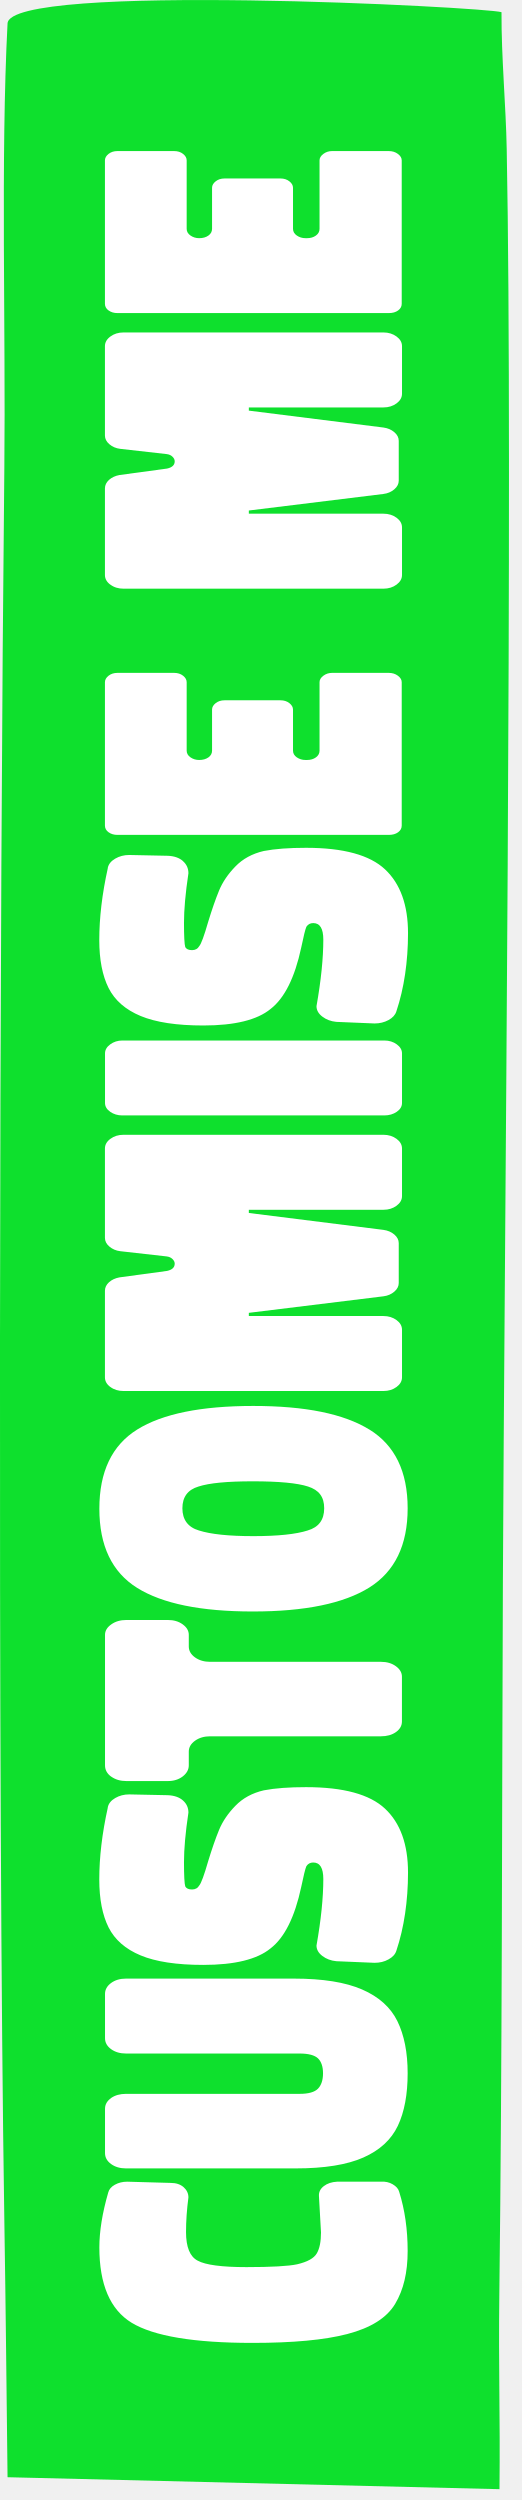
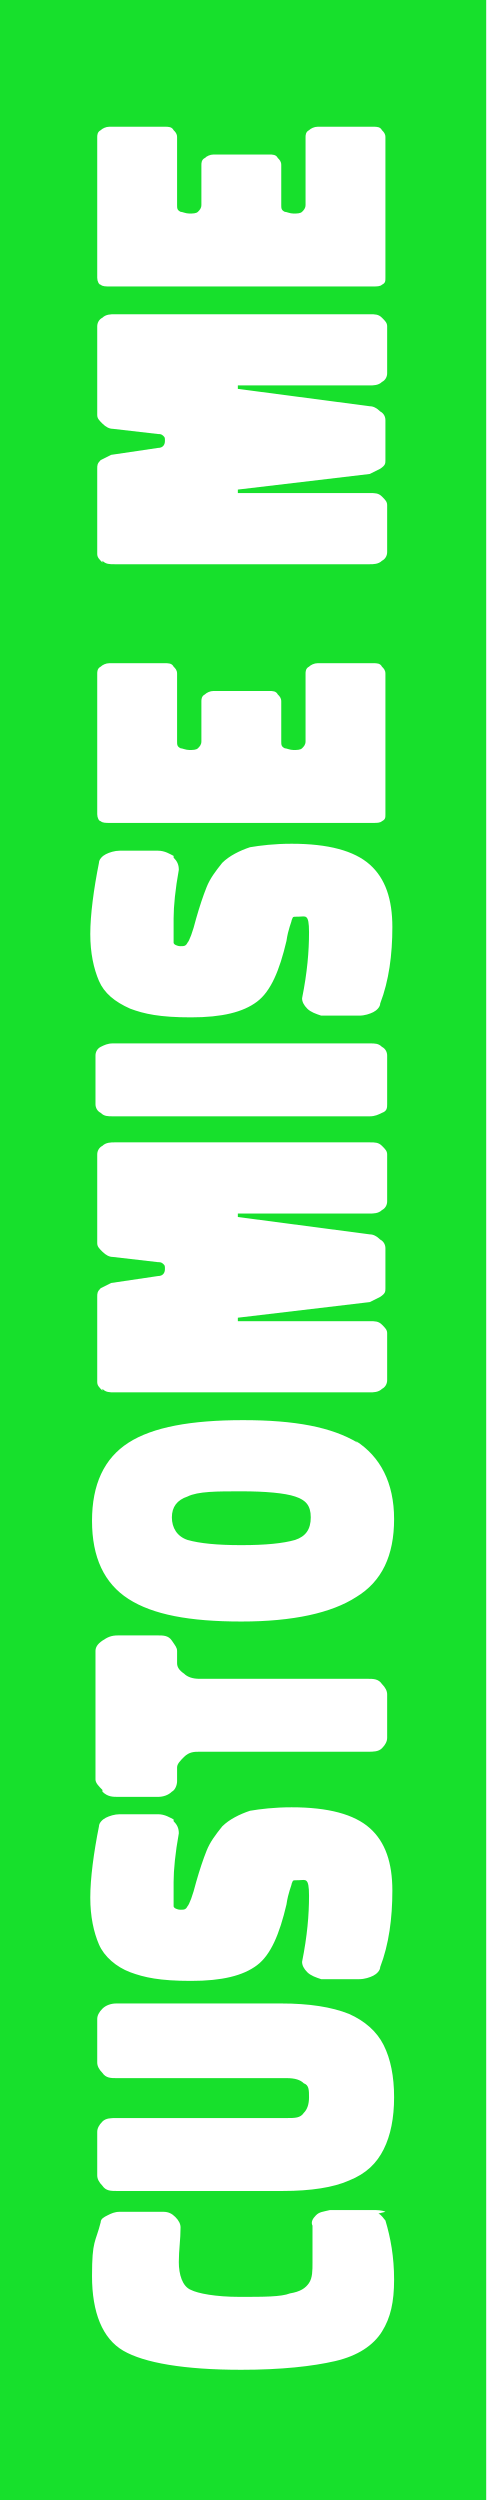
- <svg xmlns="http://www.w3.org/2000/svg" width="34" height="163" viewBox="0 0 34 163" fill="none">
-   <g clip-path="url(#clip0_386_5374)">
-     <path d="M32.57 162.295L0.492 161.515C0.416 155.259 0.383 151.022 0.283 144.771C-0.166 116.12 -0.024 59.122 0.283 30.523C0.378 21.496 0.038 10.289 0.492 1.527C0.633 -1.168 31.691 0.463 32.698 0.794C32.684 3.731 32.986 6.908 33.038 9.731C33.45 31.015 32.878 82.046 32.788 103.268C32.722 118.744 32.745 134.174 32.556 149.589C32.495 154.493 32.618 157.391 32.566 162.29L32.57 162.295Z" fill="#0EE02D" />
-     <path d="M25.605 142.416C25.832 142.548 25.974 142.709 26.026 142.903C26.395 144.076 26.579 145.362 26.579 146.766C26.579 148.17 26.31 149.296 25.766 150.208C25.222 151.121 24.182 151.778 22.64 152.18C21.151 152.568 19.094 152.757 16.465 152.757C12.644 152.757 10.02 152.317 8.582 151.443C7.183 150.587 6.478 148.946 6.478 146.53C6.478 145.48 6.672 144.288 7.055 142.955C7.107 142.747 7.254 142.572 7.49 142.444C7.727 142.312 7.996 142.246 8.289 142.246L11.126 142.326C11.476 142.326 11.755 142.416 11.968 142.6C12.176 142.785 12.285 143.007 12.285 143.272C12.181 144.061 12.129 144.813 12.129 145.532C12.129 146.511 12.384 147.135 12.89 147.395C13.396 147.674 14.46 147.816 16.068 147.816C17.675 147.816 18.82 147.754 19.378 147.631C20.044 147.475 20.47 147.239 20.654 146.922C20.839 146.605 20.929 146.151 20.929 145.556L20.796 143.191C20.777 142.926 20.886 142.709 21.113 142.534C21.34 142.359 21.629 142.264 21.979 142.246L24.844 142.246C25.123 142.227 25.378 142.283 25.605 142.416Z" fill="white" />
-     <path d="M7.239 136.793C7.504 136.609 7.826 136.519 8.214 136.519L19.539 136.519C20.115 136.519 20.517 136.406 20.735 136.179C20.952 135.952 21.061 135.616 21.061 135.181C21.061 134.746 20.952 134.42 20.735 134.207C20.517 133.999 20.115 133.89 19.539 133.89L8.214 133.89C7.831 133.89 7.504 133.796 7.239 133.602C6.975 133.408 6.847 133.171 6.847 132.892L6.847 130.003C6.847 129.724 6.979 129.488 7.239 129.294C7.504 129.1 7.826 129.005 8.214 129.005L19.17 129.005C21.042 129.005 22.522 129.242 23.61 129.715C24.698 130.188 25.463 130.873 25.908 131.776C26.352 132.68 26.579 133.814 26.579 135.181C26.579 136.548 26.367 137.706 25.936 138.609C25.506 139.512 24.759 140.198 23.69 140.671C22.622 141.144 21.151 141.38 19.274 141.38L8.214 141.38C7.831 141.38 7.504 141.286 7.239 141.092C6.975 140.898 6.847 140.661 6.847 140.382L6.847 137.493C6.847 137.214 6.979 136.983 7.239 136.798L7.239 136.793Z" fill="white" />
-     <path d="M11.93 117.392C12.167 117.6 12.285 117.865 12.285 118.182C12.091 119.477 11.996 120.555 11.996 121.411C11.996 122.267 12.025 122.83 12.077 122.986C12.148 123.128 12.294 123.194 12.521 123.194C12.729 123.194 12.89 123.109 12.994 122.929C13.117 122.787 13.311 122.262 13.571 121.355C13.817 120.551 14.053 119.87 14.28 119.317C14.507 118.763 14.862 118.238 15.344 117.742C15.827 117.241 16.446 116.905 17.198 116.73C17.936 116.588 18.853 116.522 19.955 116.522C22.39 116.522 24.106 116.99 25.104 117.926C26.102 118.863 26.603 120.253 26.603 122.092C26.603 123.932 26.348 125.681 25.842 127.19C25.771 127.417 25.601 127.606 25.331 127.752C25.062 127.904 24.759 127.975 24.423 127.975L21.927 127.871C21.577 127.837 21.274 127.724 21.019 127.53C20.763 127.336 20.636 127.109 20.636 126.849C20.933 125.166 21.08 123.724 21.08 122.513C21.08 121.794 20.863 121.435 20.423 121.435C20.229 121.435 20.082 121.515 19.978 121.671C19.907 121.827 19.794 122.286 19.638 123.038C19.217 125 18.55 126.334 17.642 127.034C16.768 127.752 15.302 128.112 13.254 128.112C11.519 128.112 10.157 127.904 9.169 127.492C8.18 127.081 7.485 126.471 7.079 125.667C6.677 124.863 6.473 123.818 6.473 122.541C6.473 121.09 6.658 119.529 7.027 117.865L7.027 117.837C7.079 117.591 7.239 117.392 7.514 117.231C7.783 117.075 8.086 116.995 8.422 116.995L10.942 117.047C11.363 117.066 11.689 117.179 11.925 117.387L11.93 117.392Z" fill="white" />
-     <path d="M7.254 115.841C6.984 115.647 6.847 115.401 6.847 115.103L6.847 106.592C6.847 106.327 6.984 106.1 7.254 105.911C7.523 105.717 7.854 105.623 8.237 105.623L10.942 105.623C11.33 105.623 11.651 105.717 11.916 105.911C12.181 106.105 12.309 106.332 12.309 106.592L12.309 107.353C12.309 107.632 12.446 107.869 12.715 108.063C12.985 108.256 13.316 108.351 13.699 108.351L24.839 108.351C25.227 108.351 25.549 108.446 25.813 108.639C26.078 108.833 26.206 109.06 26.206 109.32L26.206 112.238C26.206 112.517 26.073 112.749 25.813 112.933C25.553 113.117 25.227 113.207 24.839 113.207L13.699 113.207C13.316 113.207 12.985 113.302 12.715 113.496C12.446 113.69 12.309 113.926 12.309 114.205L12.309 115.099C12.309 115.378 12.176 115.619 11.916 115.822C11.651 116.025 11.33 116.125 10.942 116.125L8.237 116.125C7.854 116.125 7.523 116.03 7.254 115.836L7.254 115.841Z" fill="white" />
-     <path d="M24.083 93.205C25.747 94.231 26.579 95.943 26.579 98.341C26.579 100.738 25.747 102.459 24.083 103.504C22.418 104.544 19.889 105.069 16.489 105.069C13.089 105.069 10.597 104.559 8.947 103.533C7.301 102.506 6.478 100.785 6.478 98.369C6.478 95.953 7.301 94.231 8.947 93.205C10.592 92.179 13.117 91.668 16.512 91.668C19.907 91.668 22.413 92.179 24.078 93.205L24.083 93.205ZM20.059 99.787C20.777 99.579 21.137 99.097 21.137 98.341C21.137 97.584 20.787 97.149 20.087 96.922C19.387 96.695 18.186 96.582 16.489 96.582C14.791 96.582 13.642 96.695 12.942 96.922C12.242 97.13 11.892 97.603 11.892 98.341C11.892 99.078 12.252 99.575 12.97 99.787C13.741 100.033 14.923 100.156 16.517 100.156C18.11 100.156 19.293 100.033 20.063 99.787L20.059 99.787Z" fill="white" />
-     <path d="M7.197 90.434C6.96 90.259 6.842 90.051 6.842 89.805L6.842 84.155C6.842 83.947 6.932 83.762 7.107 83.602C7.282 83.445 7.509 83.337 7.788 83.285L10.89 82.864C11.221 82.793 11.391 82.637 11.391 82.391C11.391 82.287 11.344 82.183 11.245 82.088C11.15 81.994 11.022 81.937 10.862 81.918L7.84 81.578C7.561 81.545 7.325 81.441 7.131 81.275C6.937 81.109 6.842 80.92 6.842 80.712L6.842 74.882C6.842 74.636 6.96 74.428 7.197 74.253C7.433 74.078 7.717 73.988 8.053 73.988L25 73.988C25.331 73.988 25.619 74.078 25.856 74.253C26.092 74.428 26.211 74.636 26.211 74.882L26.211 77.984C26.211 78.23 26.092 78.438 25.856 78.613C25.619 78.788 25.336 78.878 25 78.878L16.224 78.878L16.224 79.086L25 80.188C25.279 80.225 25.515 80.325 25.709 80.49C25.903 80.656 25.998 80.845 25.998 81.053L25.998 83.653C25.998 83.862 25.903 84.051 25.709 84.216C25.515 84.382 25.279 84.486 25 84.519L16.224 85.597L16.224 85.805L25 85.805C25.331 85.805 25.619 85.895 25.856 86.07C26.092 86.245 26.211 86.453 26.211 86.699L26.211 89.801C26.211 90.047 26.092 90.255 25.856 90.43C25.619 90.605 25.336 90.694 25 90.694L8.053 90.694C7.722 90.694 7.433 90.609 7.197 90.43L7.197 90.434Z" fill="white" />
-     <path d="M7.187 72.489C6.96 72.333 6.847 72.139 6.847 71.912L6.847 68.683C6.847 68.456 6.96 68.257 7.187 68.092C7.414 67.926 7.679 67.841 7.977 67.841L25.057 67.841C25.374 67.841 25.643 67.926 25.87 68.092C26.097 68.257 26.211 68.456 26.211 68.683L26.211 71.912C26.211 72.139 26.097 72.333 25.87 72.489C25.643 72.645 25.369 72.726 25.057 72.726L7.972 72.726C7.675 72.726 7.41 72.645 7.183 72.489L7.187 72.489Z" fill="white" />
-     <path d="M11.93 56.147C12.167 56.355 12.285 56.62 12.285 56.937C12.091 58.233 11.996 59.311 11.996 60.167C11.996 61.023 12.025 61.585 12.077 61.741C12.148 61.883 12.294 61.949 12.521 61.949C12.729 61.949 12.89 61.864 12.994 61.684C13.117 61.543 13.311 61.018 13.571 60.11C13.817 59.306 14.053 58.625 14.28 58.072C14.507 57.519 14.862 56.994 15.344 56.497C15.827 55.996 16.446 55.66 17.198 55.485C17.936 55.343 18.853 55.277 19.955 55.277C22.39 55.277 24.106 55.745 25.104 56.682C26.102 57.618 26.603 59.008 26.603 60.847C26.603 62.687 26.348 64.436 25.842 65.945C25.771 66.172 25.601 66.361 25.331 66.508C25.062 66.654 24.759 66.73 24.423 66.73L21.927 66.626C21.577 66.593 21.274 66.479 21.019 66.285C20.763 66.092 20.636 65.865 20.636 65.6C20.933 63.916 21.08 62.474 21.08 61.264C21.08 60.545 20.863 60.185 20.423 60.185C20.229 60.185 20.082 60.266 19.978 60.422C19.907 60.578 19.794 61.037 19.638 61.788C19.217 63.751 18.55 65.08 17.642 65.784C16.768 66.503 15.302 66.862 13.254 66.862C11.519 66.862 10.157 66.654 9.169 66.243C8.18 65.832 7.485 65.222 7.079 64.418C6.677 63.614 6.473 62.569 6.473 61.292C6.473 59.84 6.658 58.28 7.027 56.615L7.027 56.587C7.079 56.341 7.239 56.143 7.514 55.982C7.783 55.826 8.086 55.745 8.422 55.745L10.942 55.797C11.363 55.816 11.689 55.93 11.925 56.138L11.93 56.147Z" fill="white" />
-     <path d="M7.079 54.265C6.923 54.152 6.842 54.005 6.842 53.83L6.842 44.477C6.842 44.321 6.923 44.179 7.079 44.056C7.235 43.933 7.429 43.872 7.656 43.872L11.358 43.872C11.585 43.872 11.779 43.933 11.935 44.056C12.091 44.179 12.171 44.321 12.171 44.477L12.171 48.946C12.171 49.121 12.257 49.267 12.422 49.381C12.588 49.494 12.777 49.551 12.985 49.551C13.231 49.551 13.429 49.494 13.59 49.381C13.746 49.267 13.826 49.121 13.826 48.946L13.826 46.264C13.826 46.108 13.907 45.967 14.063 45.844C14.219 45.721 14.413 45.659 14.64 45.659L18.29 45.659C18.517 45.659 18.711 45.721 18.867 45.844C19.023 45.967 19.104 46.108 19.104 46.264L19.104 48.946C19.104 49.121 19.189 49.267 19.354 49.381C19.52 49.494 19.709 49.551 19.917 49.551L20.021 49.551C20.248 49.551 20.442 49.494 20.598 49.381C20.754 49.267 20.834 49.121 20.834 48.946L20.834 44.477C20.834 44.321 20.919 44.179 21.085 44.056C21.25 43.933 21.439 43.872 21.648 43.872L25.35 43.872C25.577 43.872 25.776 43.933 25.941 44.056C26.107 44.179 26.192 44.321 26.192 44.477L26.192 53.83C26.192 54.005 26.111 54.152 25.955 54.265C25.799 54.379 25.596 54.435 25.35 54.435L7.66 54.435C7.433 54.435 7.239 54.379 7.083 54.265L7.079 54.265Z" fill="white" />
-     <path d="M7.197 38.122C6.96 37.947 6.842 37.739 6.842 37.493L6.842 31.842C6.842 31.634 6.932 31.45 7.107 31.289C7.282 31.133 7.509 31.024 7.788 30.972L10.89 30.551C11.221 30.48 11.391 30.324 11.391 30.078C11.391 29.974 11.344 29.87 11.245 29.776C11.15 29.681 11.022 29.625 10.862 29.606L7.84 29.265C7.561 29.232 7.325 29.128 7.131 28.963C6.937 28.797 6.842 28.608 6.842 28.4L6.842 22.57C6.842 22.324 6.96 22.116 7.197 21.941C7.433 21.766 7.717 21.676 8.053 21.676L25 21.676C25.331 21.676 25.619 21.766 25.856 21.941C26.092 22.116 26.211 22.324 26.211 22.57L26.211 25.672C26.211 25.917 26.092 26.125 25.856 26.3C25.619 26.475 25.336 26.565 25 26.565L16.224 26.565L16.224 26.773L25 27.875C25.279 27.913 25.515 28.012 25.709 28.178C25.903 28.343 25.998 28.532 25.998 28.74L25.998 31.341C25.998 31.549 25.903 31.738 25.709 31.904C25.515 32.069 25.279 32.173 25 32.206L16.224 33.285L16.224 33.493L25 33.493C25.331 33.493 25.619 33.582 25.856 33.757C26.092 33.932 26.211 34.14 26.211 34.386L26.211 37.488C26.211 37.734 26.092 37.942 25.856 38.117C25.619 38.292 25.336 38.382 25 38.382L8.053 38.382C7.722 38.382 7.433 38.297 7.197 38.117L7.197 38.122Z" fill="white" />
-     <path d="M7.079 20.243C6.923 20.13 6.842 19.983 6.842 19.808L6.842 10.455C6.842 10.299 6.923 10.157 7.079 10.034C7.235 9.911 7.429 9.85 7.656 9.85L11.358 9.85C11.585 9.85 11.779 9.911 11.935 10.034C12.091 10.157 12.171 10.299 12.171 10.455L12.171 14.923C12.171 15.098 12.257 15.245 12.422 15.358C12.588 15.472 12.777 15.529 12.985 15.529C13.231 15.529 13.429 15.472 13.59 15.358C13.746 15.245 13.826 15.098 13.826 14.923L13.826 12.242C13.826 12.086 13.907 11.944 14.063 11.822C14.219 11.698 14.413 11.637 14.64 11.637L18.29 11.637C18.517 11.637 18.711 11.698 18.867 11.822C19.023 11.944 19.104 12.086 19.104 12.242L19.104 14.923C19.104 15.098 19.189 15.245 19.354 15.358C19.52 15.472 19.709 15.529 19.917 15.529L20.021 15.529C20.248 15.529 20.442 15.472 20.598 15.358C20.754 15.245 20.834 15.098 20.834 14.923L20.834 10.455C20.834 10.299 20.919 10.157 21.085 10.034C21.25 9.911 21.439 9.85 21.648 9.85L25.35 9.85C25.577 9.85 25.776 9.911 25.941 10.034C26.107 10.157 26.192 10.299 26.192 10.455L26.192 19.808C26.192 19.983 26.111 20.13 25.955 20.243C25.799 20.357 25.596 20.413 25.35 20.413L7.66 20.413C7.433 20.413 7.239 20.357 7.083 20.243L7.079 20.243Z" fill="white" />
+ <svg xmlns="http://www.w3.org/2000/svg" id="Layer_1" version="1.1" viewBox="0 0 28 144">
+   <defs>
+     <style>
+       .st0 {
+         fill: #17e02c;
+       }
+ 
+       .st1 {
+         fill: #fff;
+       }
+     </style>
+   </defs>
+   <rect class="st0" x="0" y="0" width="28" height="144" />
+   <g>
+     <path class="st1" d="M21.8,127.5c.2.1.3.3.4.4.3,1,.5,2.1.5,3.4s-.2,2.2-.7,3-1.4,1.4-2.7,1.7c-1.3.3-3.1.5-5.4.5-3.3,0-5.6-.4-6.8-1.1-1.2-.7-1.8-2.2-1.8-4.3s.2-1.9.5-3.1c0-.2.2-.3.4-.4.2-.1.4-.2.7-.2h2.5c.3,0,.5.1.7.3.2.2.3.4.3.6,0,.7-.1,1.3-.1,2s.2,1.4.7,1.6c.4.2,1.4.4,2.8.4s2.4,0,2.9-.2c.6-.1.9-.3,1.1-.6s.2-.7.2-1.2v-2.1c-.1-.2,0-.4.2-.6s.4-.2.8-.3h2.5c.2,0,.5,0,.7.1Z" />
+     <path class="st1" d="M5.9,122.2c.2-.2.5-.2.8-.2h9.8c.5,0,.8,0,1-.3.2-.2.3-.5.3-.9s0-.7-.3-.8c-.2-.2-.5-.3-1-.3H6.7c-.3,0-.6,0-.8-.3-.2-.2-.3-.4-.3-.6v-2.5c0-.2.1-.4.3-.6s.5-.3.8-.3h9.5c1.6,0,2.9.2,3.9.6.9.4,1.6,1,2,1.8.4.8.6,1.8.6,3s-.2,2.2-.6,3c-.4.8-1,1.4-2,1.8-.9.4-2.2.6-3.8.6H6.7c-.3,0-.6,0-.8-.3-.2-.2-.3-.4-.3-.6v-2.5c0-.2.1-.4.3-.6Z" />
+     <path class="st1" d="M10,104.9c.2.2.3.4.3.7-.2,1.1-.3,2.1-.3,2.8s0,1.2,0,1.4c0,.1.2.2.4.2s.3,0,.4-.2c.1-.1.3-.6.5-1.4.2-.7.4-1.3.6-1.8.2-.5.5-.9.9-1.4.4-.4,1-.7,1.6-.9.6-.1,1.4-.2,2.4-.2,2.1,0,3.6.4,4.5,1.2.9.8,1.3,2,1.3,3.6s-.2,3.1-.7,4.4c0,.2-.2.4-.4.5s-.5.2-.8.2h-2.2c-.3-.1-.6-.2-.8-.4s-.3-.4-.3-.6c.3-1.5.4-2.7.4-3.8s-.2-.9-.6-.9-.3,0-.4.2c0,.1-.2.5-.3,1.2-.4,1.7-.9,2.9-1.7,3.5-.8.6-2,.9-3.8.9s-2.7-.2-3.5-.5-1.5-.9-1.8-1.6c-.3-.7-.5-1.6-.5-2.7s.2-2.6.5-4.1h0c0-.2.2-.4.4-.5.2-.1.5-.2.8-.2h2.2c.4,0,.7.2.9.3Z" />
+     <path class="st1" d="M5.9,103.1c-.2-.2-.4-.4-.4-.6v-7.4c0-.2.1-.4.4-.6s.5-.3.9-.3h2.3c.3,0,.6,0,.8.3s.3.4.3.6v.7c0,.2.1.4.4.6.2.2.5.3.9.3h9.7c.3,0,.6,0,.8.3.2.2.3.4.3.6v2.5c0,.2-.1.4-.3.6-.2.2-.5.2-.8.2h-9.7c-.3,0-.6,0-.9.3-.2.2-.4.4-.4.6v.8c0,.2-.1.5-.3.6-.2.2-.5.3-.8.3h-2.3c-.3,0-.6,0-.9-.3Z" />
+     <path class="st1" d="M20.5,83c1.4.9,2.2,2.4,2.2,4.5s-.7,3.6-2.2,4.5c-1.4.9-3.6,1.4-6.6,1.4s-5.1-.4-6.5-1.3c-1.4-.9-2.1-2.4-2.1-4.5s.7-3.6,2.1-4.5c1.4-.9,3.6-1.3,6.6-1.3s5.1.4,6.6,1.3ZM17,88.7c.6-.2.9-.6.9-1.3s-.3-1-.9-1.2c-.6-.2-1.7-.3-3.1-.3s-2.5,0-3.1.3c-.6.2-.9.6-.9,1.2s.3,1.1.9,1.3c.7.2,1.7.3,3.1.3s2.4-.1,3.1-.3Z" />
+     <path class="st1" d="M5.9,80.1c-.2-.2-.3-.3-.3-.5v-4.9c0-.2,0-.3.2-.5.2-.1.4-.2.6-.3l2.7-.4c.3,0,.4-.2.4-.4s0-.2-.1-.3-.2-.1-.3-.1l-2.6-.3c-.2,0-.4-.1-.6-.3s-.3-.3-.3-.5v-5.1c0-.2.1-.4.3-.5.2-.2.5-.2.7-.2h14.7c.3,0,.5,0,.7.2.2.2.3.3.3.5v2.7c0,.2-.1.4-.3.5-.2.2-.5.2-.7.2h-7.6v.2l7.6,1c.2,0,.4.1.6.3.2.1.3.3.3.5v2.3c0,.2,0,.3-.3.5-.2.1-.4.2-.6.3l-7.6.9v.2h7.6c.3,0,.5,0,.7.2.2.2.3.3.3.5v2.7c0,.2-.1.4-.3.5-.2.2-.5.2-.7.2H6.6c-.3,0-.5,0-.7-.2Z" />
+     <path class="st1" d="M5.8,64.1c-.2-.1-.3-.3-.3-.5v-2.8c0-.2.1-.4.3-.5.2-.1.4-.2.7-.2h14.8c.3,0,.5,0,.7.2.2.1.3.3.3.5v2.8c0,.2,0,.4-.3.5-.2.1-.4.2-.7.2H6.5c-.3,0-.5,0-.7-.2Z" />
+     <path class="st1" d="M10,49.4c.2.2.3.4.3.7-.2,1.1-.3,2.1-.3,2.8s0,1.2,0,1.4c0,.1.2.2.4.2s.3,0,.4-.2c.1-.1.3-.6.5-1.4.2-.7.4-1.3.6-1.8.2-.5.5-.9.9-1.4.4-.4,1-.7,1.6-.9.6-.1,1.4-.2,2.4-.2,2.1,0,3.6.4,4.5,1.2s1.3,2,1.3,3.6-.2,3.1-.7,4.4c0,.2-.2.4-.4.5-.2.1-.5.2-.8.2h-2.2c-.3-.1-.6-.2-.8-.4s-.3-.4-.3-.6c.3-1.5.4-2.7.4-3.8s-.2-.9-.6-.9-.3,0-.4.2c0,.1-.2.5-.3,1.2-.4,1.7-.9,2.9-1.7,3.5-.8.6-2,.9-3.8.9s-2.7-.2-3.5-.5c-.9-.4-1.5-.9-1.8-1.6-.3-.7-.5-1.6-.5-2.7s.2-2.6.5-4.1h0c0-.2.2-.4.4-.5s.5-.2.8-.2h2.2c.4,0,.7.2.9.3Z" />
+     <path class="st1" d="M5.8,47.3c-.1,0-.2-.2-.2-.4v-8.1c0-.1,0-.3.2-.4.1-.1.3-.2.5-.2h3.2c.2,0,.4,0,.5.2.1.1.2.2.2.4v3.9c0,.2,0,.3.2.4.1,0,.3.1.5.1s.4,0,.5-.1c.1-.1.2-.2.2-.4v-2.3c0-.1,0-.3.2-.4.1-.1.3-.2.5-.2h3.2c.2,0,.4,0,.5.2.1.1.2.2.2.4v2.3c0,.2,0,.3.2.4.1,0,.3.1.5.1h0c.2,0,.4,0,.5-.1.1-.1.2-.2.2-.4v-3.9c0-.1,0-.3.2-.4.1-.1.3-.2.5-.2h3.2c.2,0,.4,0,.5.2.1.1.2.2.2.4v8.1c0,.2,0,.3-.2.4-.1.1-.3.1-.5.1H6.3c-.2,0-.4,0-.5-.1Z" />
+     <path class="st1" d="M5.9,32.4c-.2-.2-.3-.3-.3-.5v-4.9c0-.2,0-.3.2-.5.2-.1.4-.2.6-.3l2.7-.4c.3,0,.4-.2.4-.4s0-.2-.1-.3-.2-.1-.3-.1l-2.6-.3c-.2,0-.4-.1-.6-.3s-.3-.3-.3-.5v-5.1c0-.2.1-.4.3-.5.2-.2.5-.2.7-.2h14.7c.3,0,.5,0,.7.2.2.2.3.3.3.5v2.7c0,.2-.1.4-.3.5-.2.2-.5.2-.7.2h-7.6v.2l7.6,1c.2,0,.4.1.6.3.2.1.3.3.3.5v2.3c0,.2,0,.3-.3.5-.2.1-.4.2-.6.3l-7.6.9v.2h7.6c.3,0,.5,0,.7.2.2.2.3.3.3.5v2.7c0,.2-.1.4-.3.5-.2.2-.5.2-.7.2H6.6c-.3,0-.5,0-.7-.2Z" />
+     <path class="st1" d="M5.8,16.4c-.1,0-.2-.2-.2-.4V7.9c0-.1,0-.3.2-.4.1-.1.3-.2.5-.2h3.2c.2,0,.4,0,.5.2.1.1.2.2.2.4v3.9c0,.2,0,.3.2.4.1,0,.3.1.5.1s.4,0,.5-.1c.1-.1.2-.2.2-.4v-2.3c0-.1,0-.3.2-.4.1-.1.3-.2.5-.2h3.2c.2,0,.4,0,.5.2.1.1.2.2.2.4v2.3c0,.2,0,.3.2.4.1,0,.3.1.5.1h0c.2,0,.4,0,.5-.1.1-.1.2-.2.2-.4v-3.9c0-.1,0-.3.2-.4.1-.1.3-.2.5-.2h3.2c.2,0,.4,0,.5.2.1.1.2.2.2.4v8.1c0,.2,0,.3-.2.4-.1.1-.3.1-.5.1H6.3c-.2,0-.4,0-.5-.1Z" />
  </g>
-   <defs>
-     <clipPath id="clip0_386_5374">
-       <rect width="162.295" height="33.19" fill="white" transform="translate(7.15256e-06 162.295) rotate(-90)" />
-     </clipPath>
-   </defs>
</svg>
